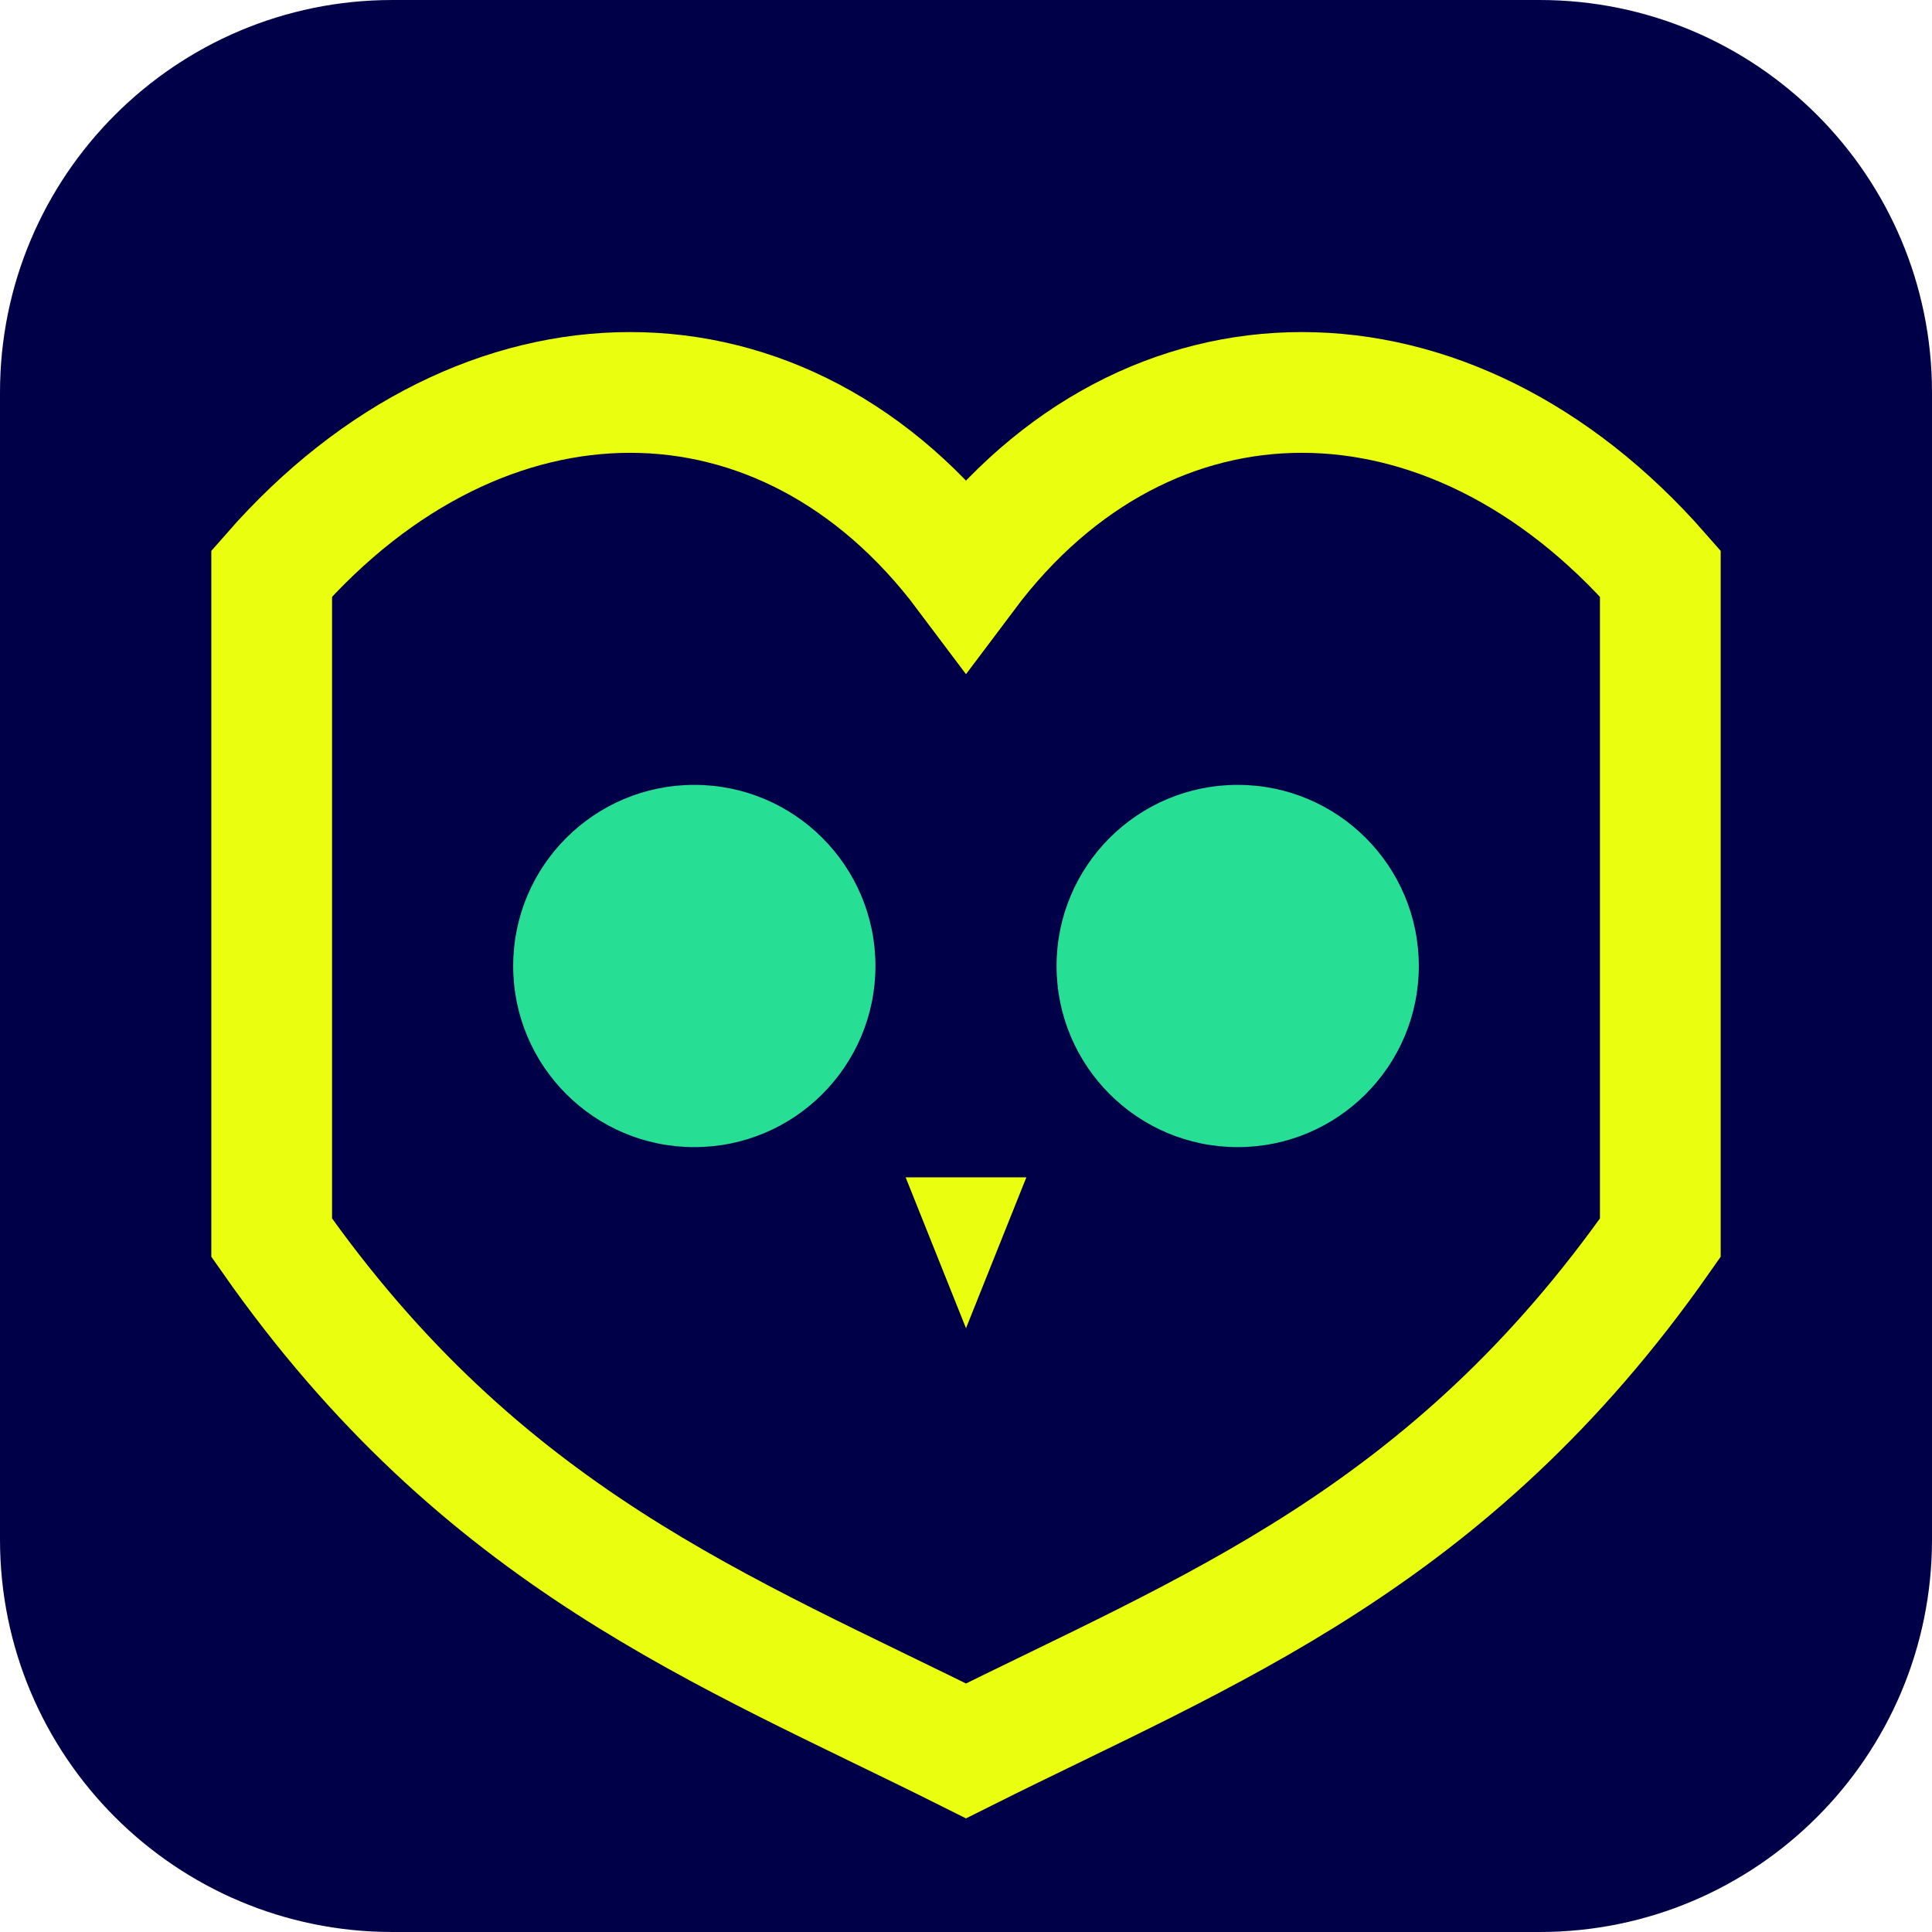
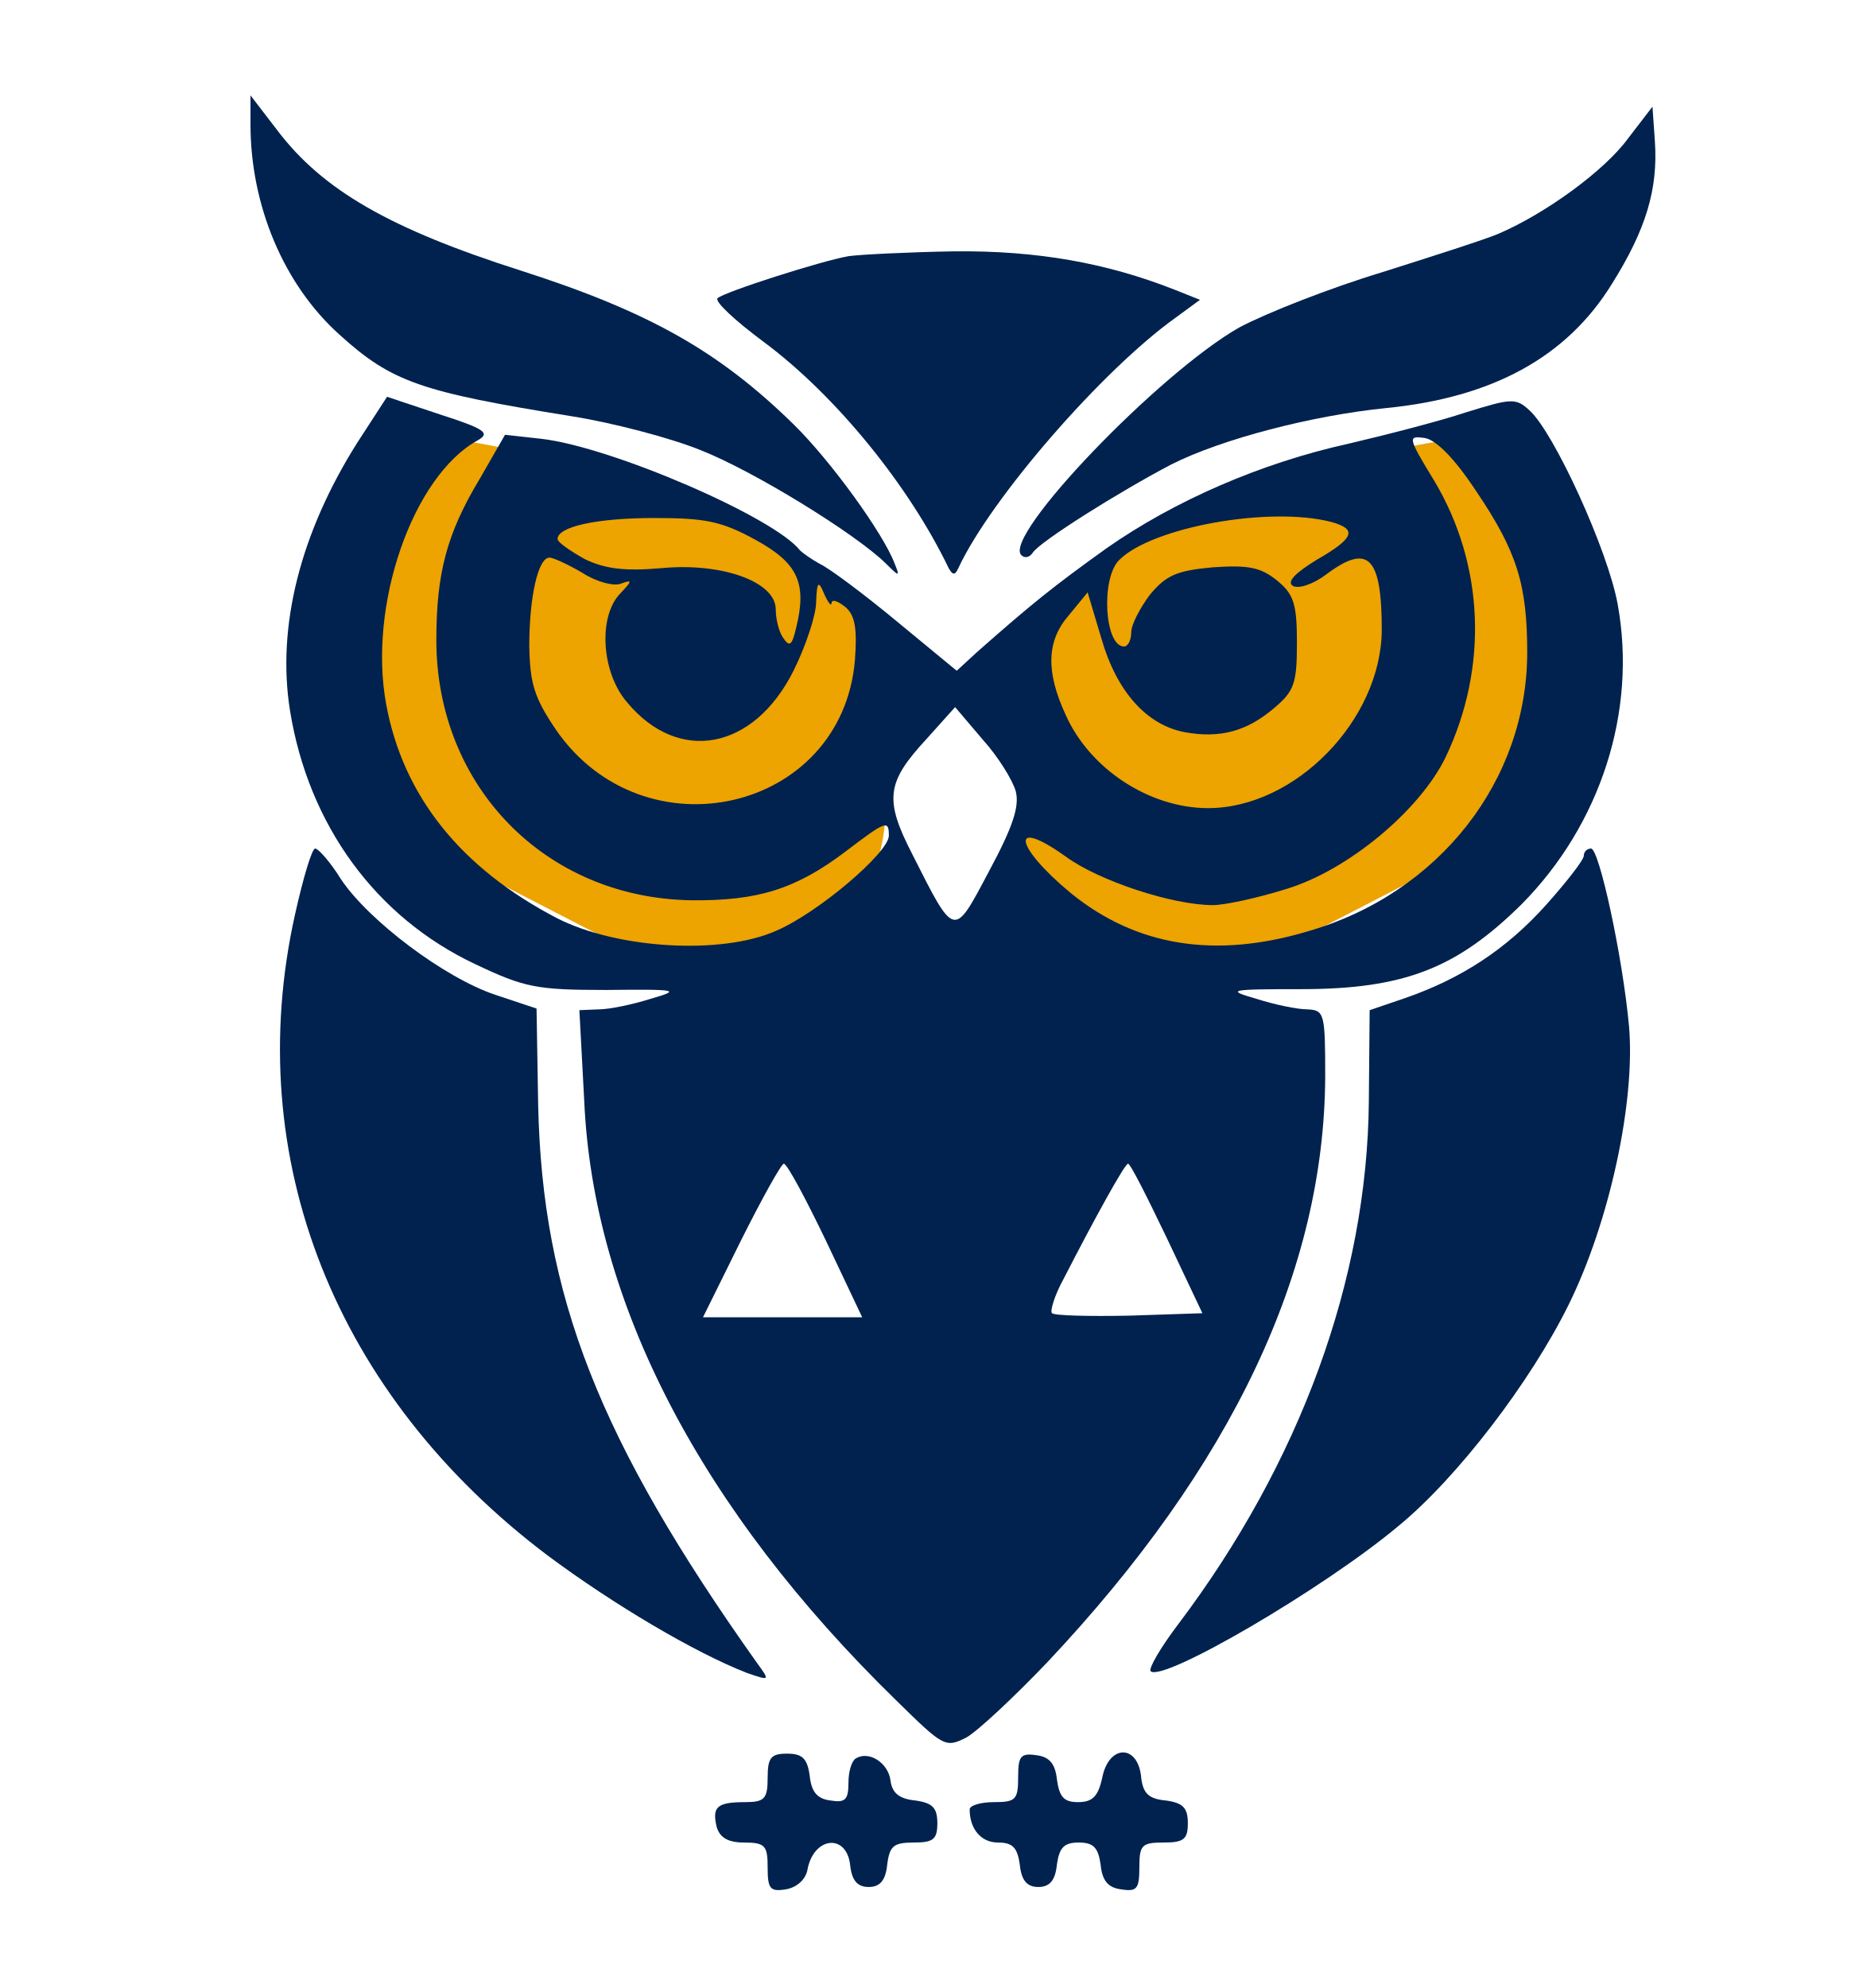
- <svg xmlns="http://www.w3.org/2000/svg" viewBox="0 0 64 64">
-   <rect width="64" height="64" rx="13" fill="#000049" />
-   <path d="M9 19c7-8 17-8 23 0 6-8 16-8 23 0v22c-7 10-15 13-23 17-8-4-16-7-23-17Z" fill="none" stroke="#eaff10" stroke-width="4" stroke-linecap="round" />
-   <circle cx="23" cy="32" r="6" fill="#26df95" />
-   <circle cx="41" cy="32" r="6" fill="#26df95" />
-   <path d="M30 39h4l-2 5Z" fill="#eaff10" />
+ <svg xmlns="http://www.w3.org/2000/svg" width="100%" height="100%" viewBox="0 0 230 246" version="1.1" xml:space="preserve" style="fill-rule:evenodd;clip-rule:evenodd;stroke-linejoin:round;stroke-miterlimit:2;">
+   <g id="Artboard1" transform="matrix(1,0,0,1,-138.054,-80.5097)">
+     <rect x="138.054" y="80.51" width="229.925" height="245.256" style="fill:none;" />
+     <g transform="matrix(0.1,0,0,-0.1,0.053973,512.51)">
+       <g transform="matrix(10,0,0,-10,1015.92,5225.31)">
+         <path d="M79.937,159.139L90.282,144.621C108.225,146.433 146.6,159.209 142.561,170.843C150.712,194.51 145.927,214.247 115.361,208.705L86.816,193.973L79.937,159.139Z" style="fill:rgb(237,163,0);" />
+       </g>
+       <g transform="matrix(-10,0,0,-10,4103.77,5225.46)">
+         <path d="M79.937,159.139L90.282,144.621C108.225,146.433 146.6,159.209 142.561,170.843C150.712,194.51 145.927,214.247 115.361,208.705L86.816,193.973L79.937,159.139Z" style="fill:rgb(237,163,0);" />
+       </g>
+       <path d="M1690,4166C1690,4066 1731,3968 1800,3906C1865,3847 1901,3835 2087,3805C2138,3797 2210,3778 2247,3763C2313,3737 2438,3660 2476,3623C2493,3606 2494,3606 2487,3623C2473,3660 2408,3750 2362,3795C2270,3885 2184,3934 2025,3985C1862,4037 1779,4085 1723,4159L1690,4202L1690,4166Z" style="fill:rgb(1,34,79);fill-rule:nonzero;" />
+       <path d="M3395,4149C3366,4109 3293,4056 3235,4031C3219,4024 3153,4003 3090,3983C3027,3964 2948,3933 2914,3915C2815,3859 2620,3656 2644,3633C2648,3629 2654,3630 2658,3636C2667,3650 2766,3712 2829,3745C2892,3777 3005,3806 3095,3815C3227,3828 3319,3878 3375,3969C3417,4036 3432,4086 3428,4145L3425,4188L3395,4149Z" style="fill:rgb(1,34,79);fill-rule:nonzero;" />
+       <path d="M2430,4003C2396,3997 2277,3959 2268,3951C2264,3947 2290,3923 2325,3897C2414,3831 2505,3719 2554,3617C2559,3608 2562,3608 2566,3617C2606,3703 2744,3862 2835,3927L2865,3949L2835,3961C2749,3995 2663,4010 2561,4009C2503,4008 2444,4005 2430,4003Z" style="fill:rgb(1,34,79);fill-rule:nonzero;" />
+       <path d="M1822,3772C1752,3661 1722,3545 1739,3440C1762,3299 1845,3185 1968,3127C2029,3098 2044,3095 2130,3095C2220,3096 2223,3095 2185,3084C2163,3077 2134,3071 2121,3071L2097,3070L2103,2958C2114,2708 2247,2452 2489,2216C2548,2158 2550,2157 2576,2170C2590,2178 2635,2220 2676,2263C2905,2506 3019,2748 3020,2988C3020,3066 3019,3070 2998,3071C2985,3071 2957,3077 2935,3084C2897,3095 2900,3096 2990,3096C3118,3096 3183,3122 3263,3201C3361,3300 3406,3440 3382,3572C3370,3639 3303,3785 3273,3812C3256,3828 3250,3827 3195,3810C3162,3799 3096,3782 3049,3771C2940,3747 2833,3700 2750,3642C2683,3594 2657,3573 2589,3513L2564,3490L2490,3551C2449,3585 2406,3617 2395,3622C2384,3628 2373,3636 2370,3639C2338,3680 2137,3767 2050,3777L2005,3782L1974,3728C1933,3660 1920,3611 1920,3528C1920,3347 2055,3209 2235,3206C2318,3205 2365,3220 2426,3266C2476,3304 2480,3306 2480,3286C2480,3265 2392,3190 2340,3168C2272,3138 2143,3146 2069,3184C1950,3246 1879,3335 1858,3448C1835,3571 1891,3731 1971,3775C1987,3784 1981,3789 1925,3807L1859,3829L1822,3772ZM3207,3712C3257,3638 3270,3597 3270,3513C3270,3354 3161,3215 3000,3168C2884,3133 2786,3149 2705,3215C2635,3273 2629,3310 2699,3260C2740,3230 2831,3200 2881,3200C2896,3200 2937,3209 2972,3220C3048,3243 3137,3317 3169,3383C3222,3494 3217,3621 3155,3725C3122,3779 3122,3781 3143,3778C3157,3776 3180,3753 3207,3712ZM2315,3652C2368,3623 2379,3598 2365,3542C2360,3521 2357,3519 2349,3531C2344,3538 2340,3554 2340,3566C2340,3600 2274,3624 2199,3617C2153,3613 2129,3616 2104,3628C2086,3638 2070,3649 2070,3653C2070,3668 2117,3679 2190,3679C2253,3679 2273,3675 2315,3652ZM3028,3674C3060,3665 3056,3654 3009,3627C2983,3611 2972,3600 2980,3595C2987,3591 3005,3597 3021,3609C3073,3648 3090,3632 3090,3540C3089,3429 2983,3320 2875,3320C2803,3320 2729,3368 2699,3435C2674,3489 2675,3527 2703,3559L2726,3587L2743,3530C2762,3464 2799,3423 2846,3414C2890,3406 2923,3415 2957,3444C2982,3465 2985,3475 2985,3525C2985,3573 2981,3585 2960,3602C2940,3618 2925,3621 2881,3618C2836,3614 2823,3608 2803,3584C2791,3568 2780,3547 2780,3538C2780,3528 2776,3520 2771,3520C2747,3520 2742,3604 2765,3627C2806,3668 2952,3694 3028,3674ZM2101,3611C2118,3600 2140,3594 2149,3598C2163,3603 2162,3601 2148,3586C2120,3558 2124,3488 2156,3451C2220,3374 2313,3392 2362,3490C2377,3520 2390,3559 2390,3575C2391,3601 2393,3602 2400,3585C2405,3574 2409,3569 2409,3574C2410,3579 2417,3576 2426,3569C2438,3559 2441,3543 2438,3503C2422,3315 2177,3259 2068,3417C2041,3457 2036,3474 2035,3520C2035,3582 2046,3630 2060,3630C2065,3630 2084,3621 2101,3611ZM2637,3341C2642,3322 2633,3296 2604,3242C2560,3159 2562,3158 2509,3263C2474,3331 2477,3352 2527,3406L2562,3445L2596,3405C2615,3384 2633,3355 2637,3341ZM2402,2785L2447,2690L2250,2690L2297,2785C2323,2837 2347,2880 2350,2880C2354,2880 2377,2837 2402,2785ZM2824,2788L2868,2695L2778,2692C2728,2691 2685,2692 2682,2695C2679,2697 2685,2717 2696,2737C2735,2813 2772,2880 2776,2880C2779,2880 2800,2838 2824,2788Z" style="fill:rgb(1,34,79);fill-rule:nonzero;" />
+       <path d="M1745,3188C1678,2887 1795,2593 2058,2395C2140,2334 2240,2275 2304,2250C2333,2240 2333,2240 2317,2262C2121,2538 2051,2717 2046,2953L2044,3072L1993,3089C1930,3110 1836,3181 1802,3232C1789,3253 1774,3270 1770,3270C1766,3270 1755,3233 1745,3188Z" style="fill:rgb(1,34,79);fill-rule:nonzero;" />
+       <path d="M3340,3261C3340,3256 3319,3229 3294,3201C3244,3145 3188,3109 3119,3085L3075,3070L3074,2957C3072,2737 2989,2510 2838,2310C2816,2281 2801,2255 2804,2252C2819,2238 3018,2354 3111,2432C3184,2492 3274,2610 3321,2705C3372,2808 3404,2957 3396,3050C3388,3137 3359,3270 3349,3270C3344,3270 3340,3266 3340,3261Z" style="fill:rgb(1,34,79);fill-rule:nonzero;" />
+       <path d="M2330,2120C2330,2094 2326,2090 2302,2090C2267,2090 2261,2084 2267,2059C2271,2046 2281,2040 2301,2040C2327,2040 2330,2036 2330,2009C2330,1983 2333,1979 2352,1982C2365,1984 2376,1993 2379,2005C2386,2047 2427,2052 2432,2013C2434,1993 2441,1985 2455,1985C2469,1985 2476,1993 2478,2013C2481,2036 2486,2040 2511,2040C2535,2040 2540,2044 2540,2064C2540,2083 2534,2089 2513,2092C2493,2094 2484,2101 2482,2117C2479,2139 2455,2154 2439,2144C2434,2141 2430,2128 2430,2114C2430,2093 2426,2089 2408,2092C2391,2094 2384,2103 2382,2123C2379,2144 2373,2150 2354,2150C2334,2150 2330,2145 2330,2120Z" style="fill:rgb(1,34,79);fill-rule:nonzero;" />
+       <path d="M2640,2121C2640,2093 2637,2090 2610,2090C2594,2090 2580,2086 2580,2081C2580,2057 2594,2040 2615,2040C2633,2040 2639,2034 2642,2013C2644,1993 2651,1985 2665,1985C2679,1985 2686,1993 2688,2013C2691,2034 2697,2040 2715,2040C2733,2040 2739,2034 2742,2013C2744,1993 2751,1984 2768,1982C2787,1979 2790,1983 2790,2009C2790,2037 2793,2040 2820,2040C2845,2040 2850,2044 2850,2064C2850,2083 2844,2089 2823,2092C2801,2094 2794,2101 2792,2123C2787,2162 2752,2161 2744,2120C2739,2097 2732,2090 2714,2090C2697,2090 2691,2096 2688,2118C2686,2137 2679,2146 2663,2148C2643,2151 2640,2147 2640,2121Z" style="fill:rgb(1,34,79);fill-rule:nonzero;" />
+     </g>
+   </g>
</svg>
